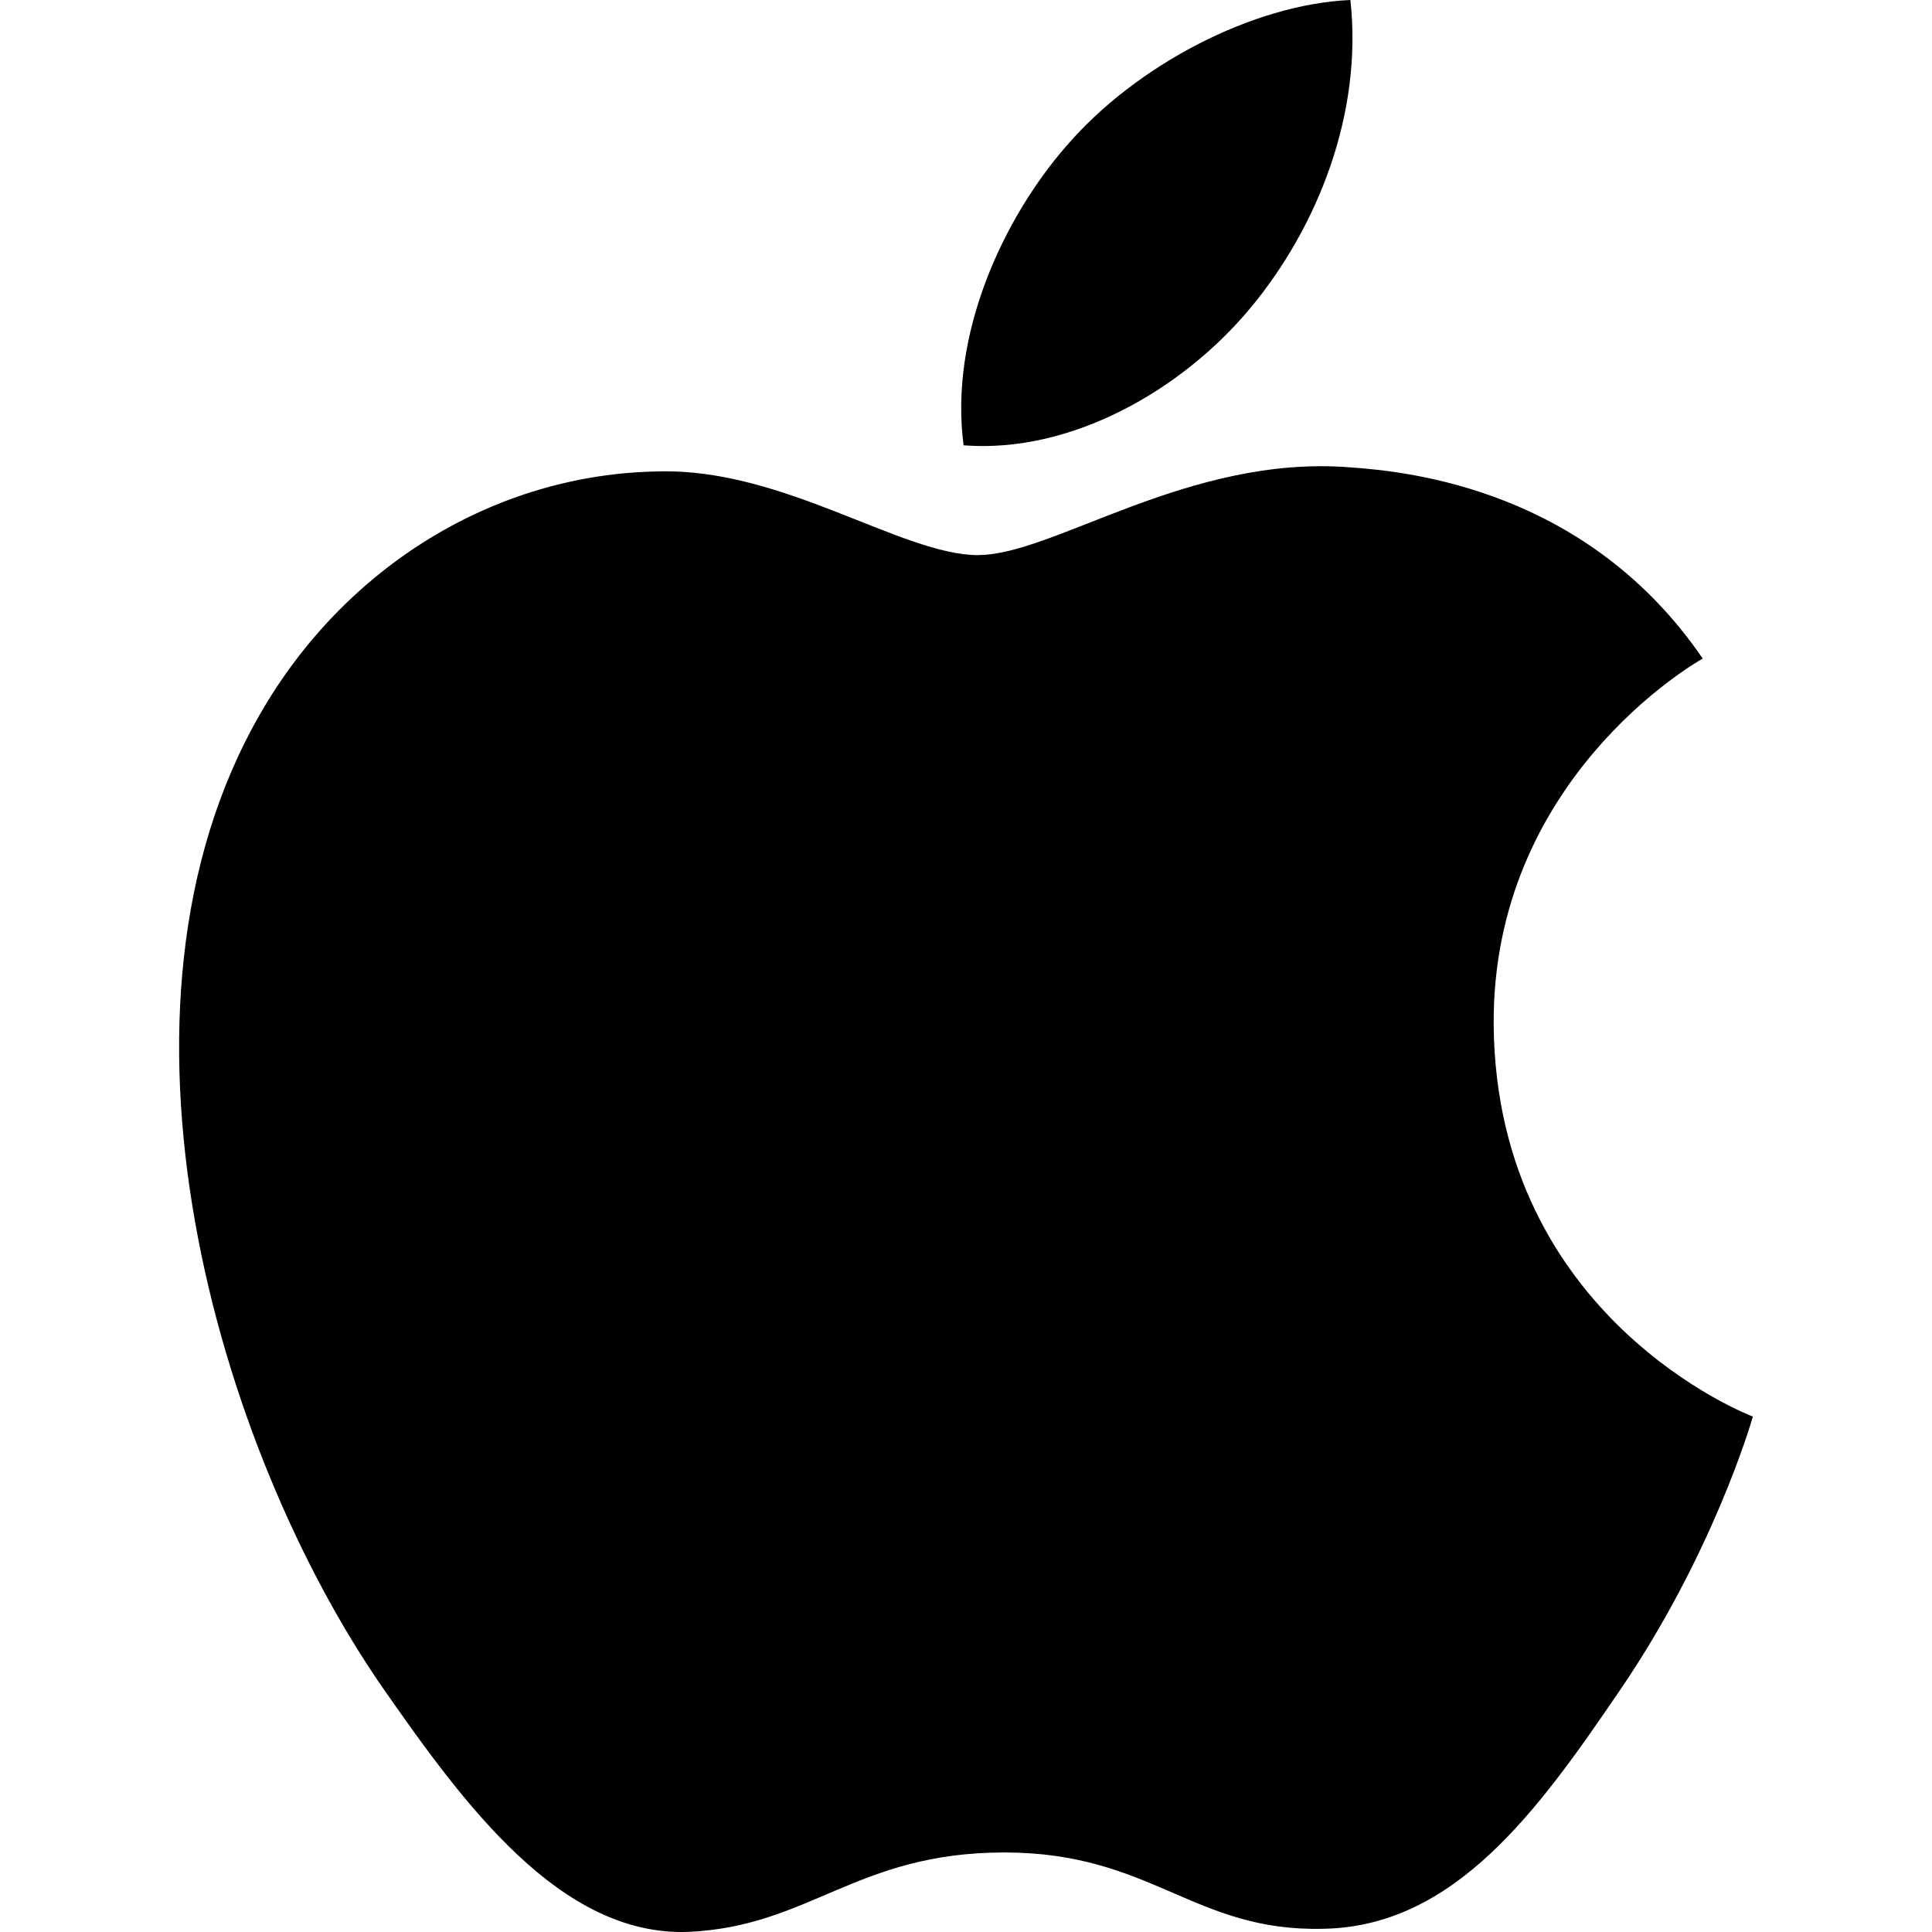
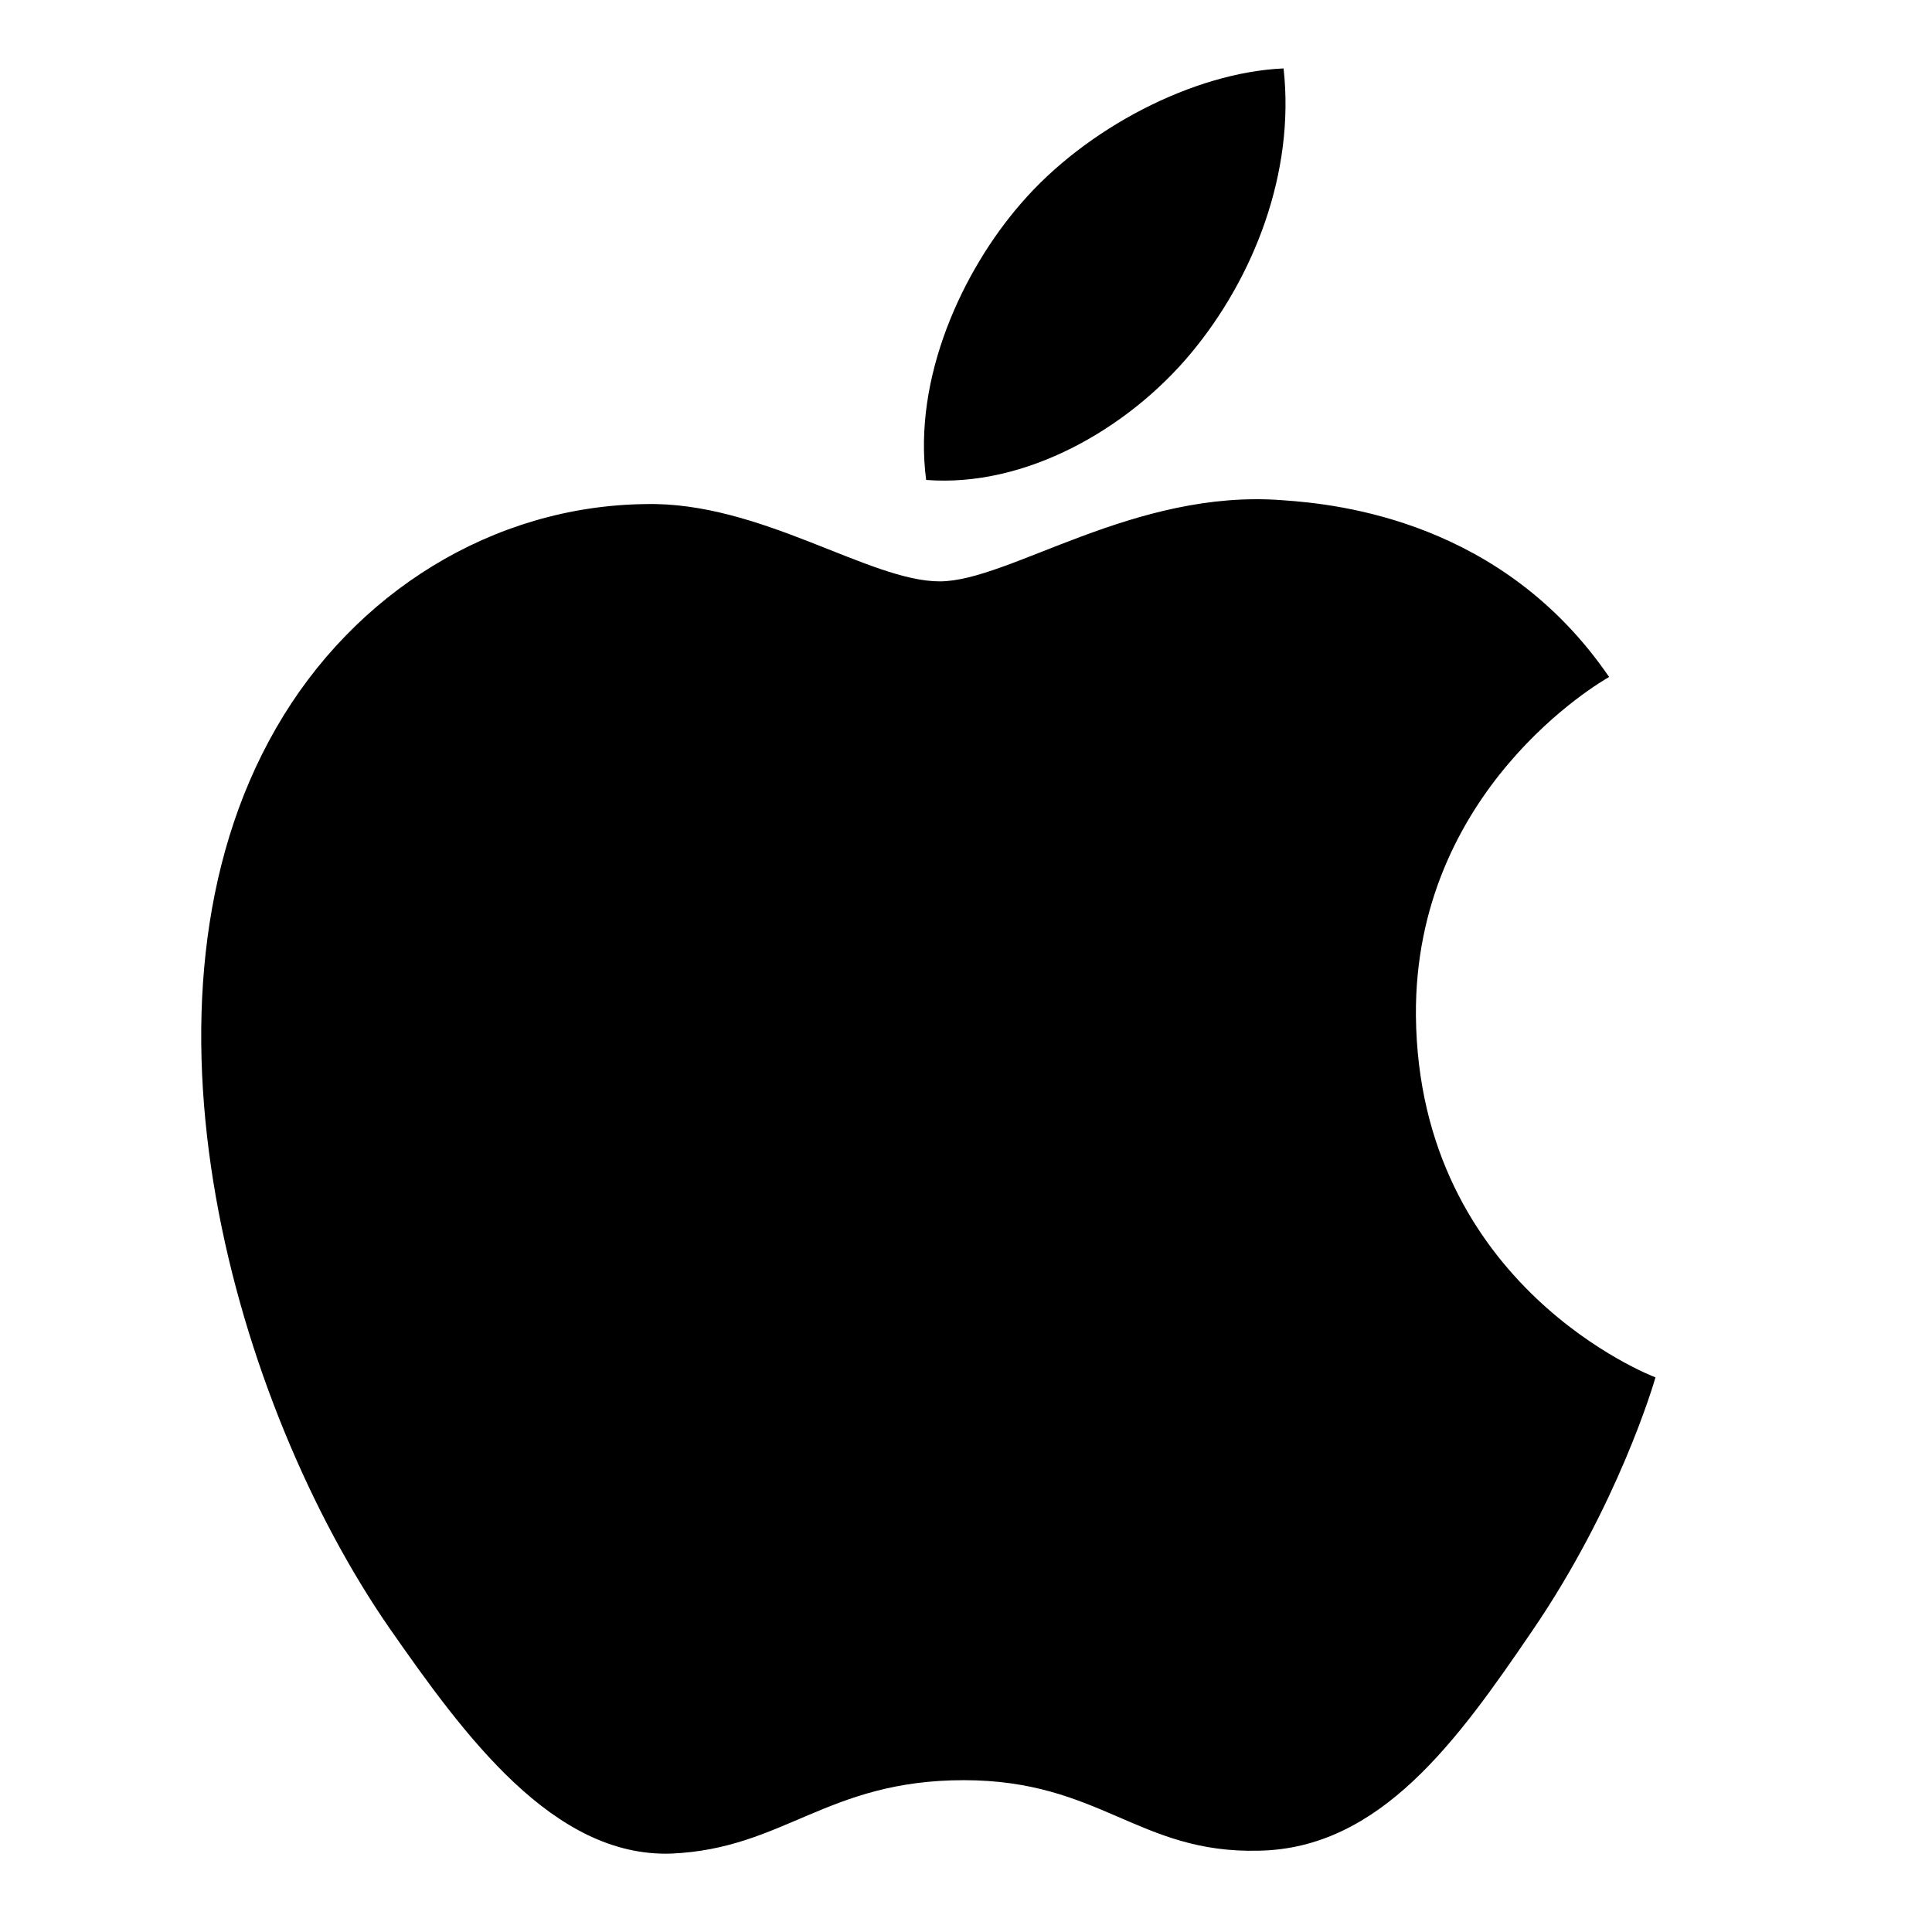
- <svg xmlns="http://www.w3.org/2000/svg" width="24" height="24" viewBox="0 0 24 24">
-   <path fill="currentColor" d="M12.152 6.896c-.948 0-2.415-1.078-3.96-1.04c-2.04.027-3.91 1.183-4.961 3.014c-2.117 3.675-.546 9.103 1.519 12.09c1.013 1.454 2.208 3.09 3.792 3.039c1.52-.065 2.09-.987 3.935-.987c1.831 0 2.35.987 3.96.948c1.637-.026 2.676-1.48 3.676-2.948c1.156-1.688 1.636-3.325 1.662-3.415c-.039-.013-3.182-1.221-3.22-4.857c-.026-3.04 2.48-4.494 2.597-4.559c-1.429-2.09-3.623-2.324-4.39-2.376c-2-.156-3.675 1.09-4.61 1.09zM15.53 3.83c.843-1.012 1.4-2.427 1.245-3.83c-1.207.052-2.662.805-3.532 1.818c-.78.896-1.454 2.338-1.273 3.714c1.338.104 2.715-.688 3.559-1.701" />
+ <svg xmlns="http://www.w3.org/2000/svg" viewBox="0 0 24 24" fill="rgba(0,0,0,1)">
+   <path d="M11.673 7.222C10.797 7.222 9.441 6.226 8.013 6.262C6.129 6.286 4.401 7.354 3.429 9.046C1.473 12.442 2.925 17.458 4.833 20.218C5.769 21.562 6.873 23.074 8.337 23.026C9.741 22.966 10.269 22.114 11.973 22.114C13.665 22.114 14.145 23.026 15.633 22.99C17.145 22.966 18.105 21.622 19.029 20.266C20.097 18.706 20.541 17.194 20.565 17.11C20.529 17.098 17.625 15.982 17.589 12.622C17.565 9.814 19.881 8.47 19.989 8.41C18.669 6.478 16.641 6.262 15.933 6.214C14.085 6.07 12.537 7.222 11.673 7.222ZM14.793 4.39C15.573 3.454 16.089 2.146 15.945 0.85C14.829 0.898 13.485 1.594 12.681 2.53C11.961 3.358 11.337 4.69 11.505 5.962C12.741 6.058 14.013 5.326 14.793 4.39Z" />
</svg>
